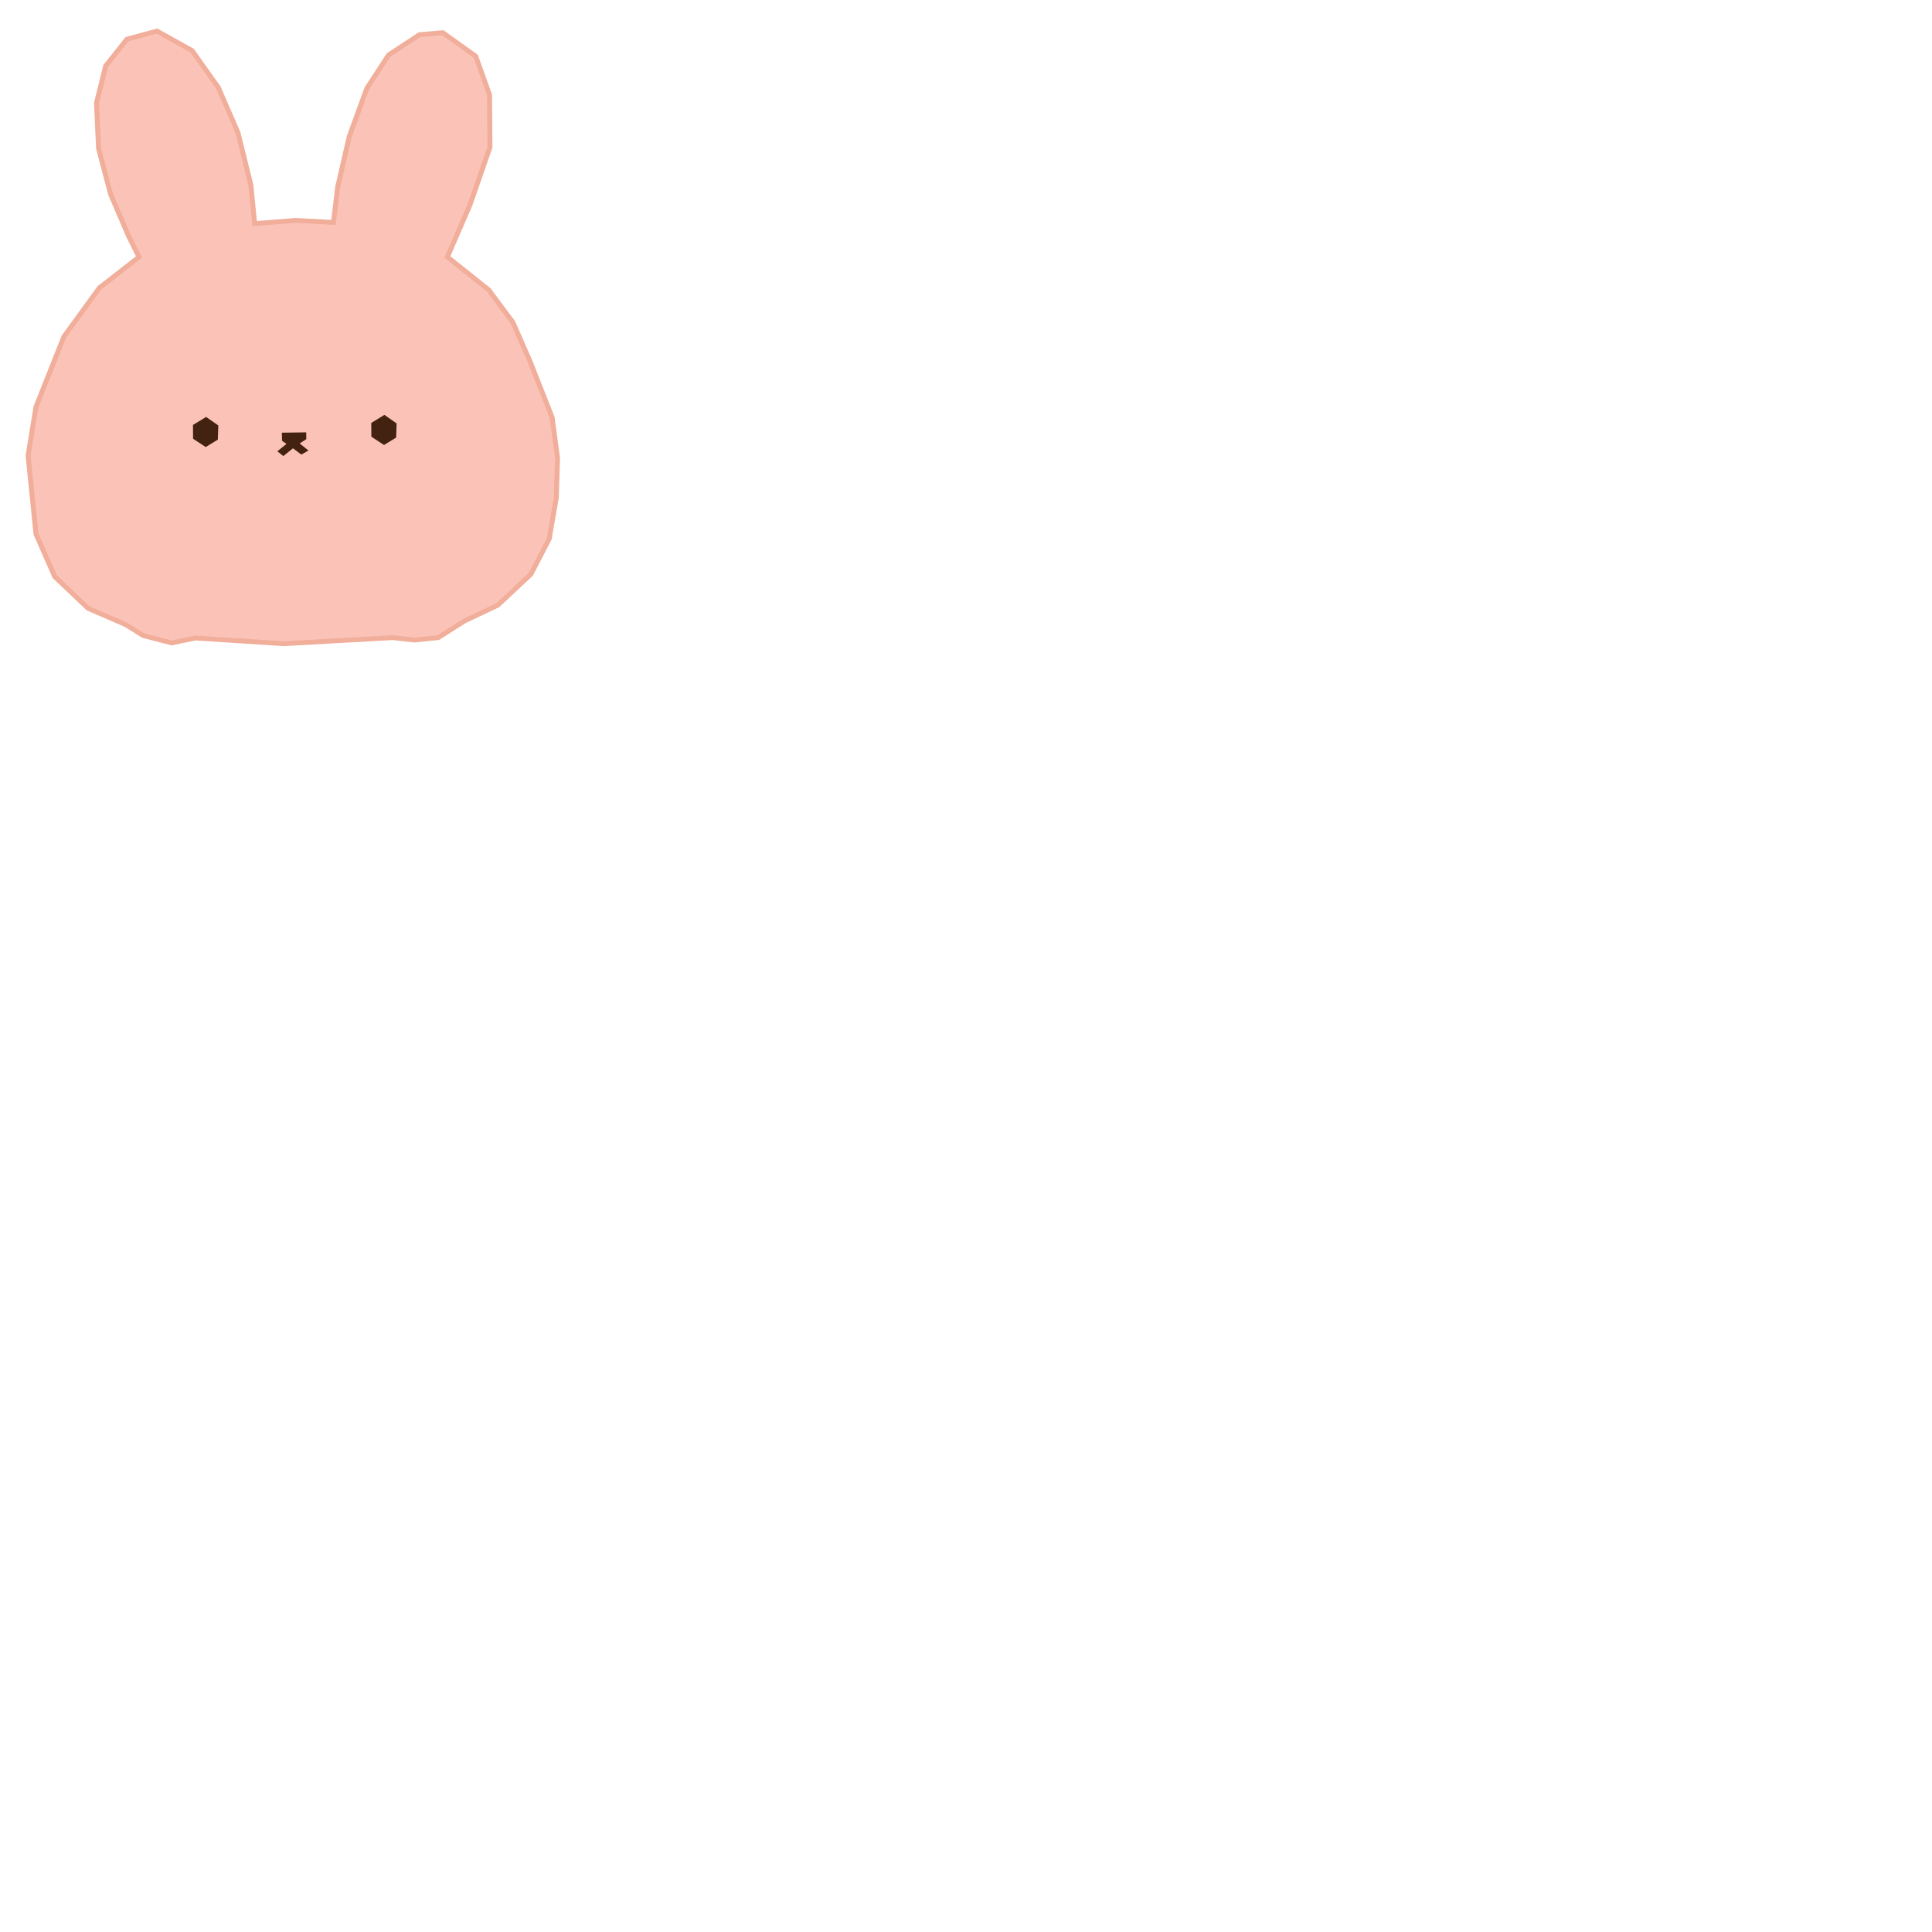
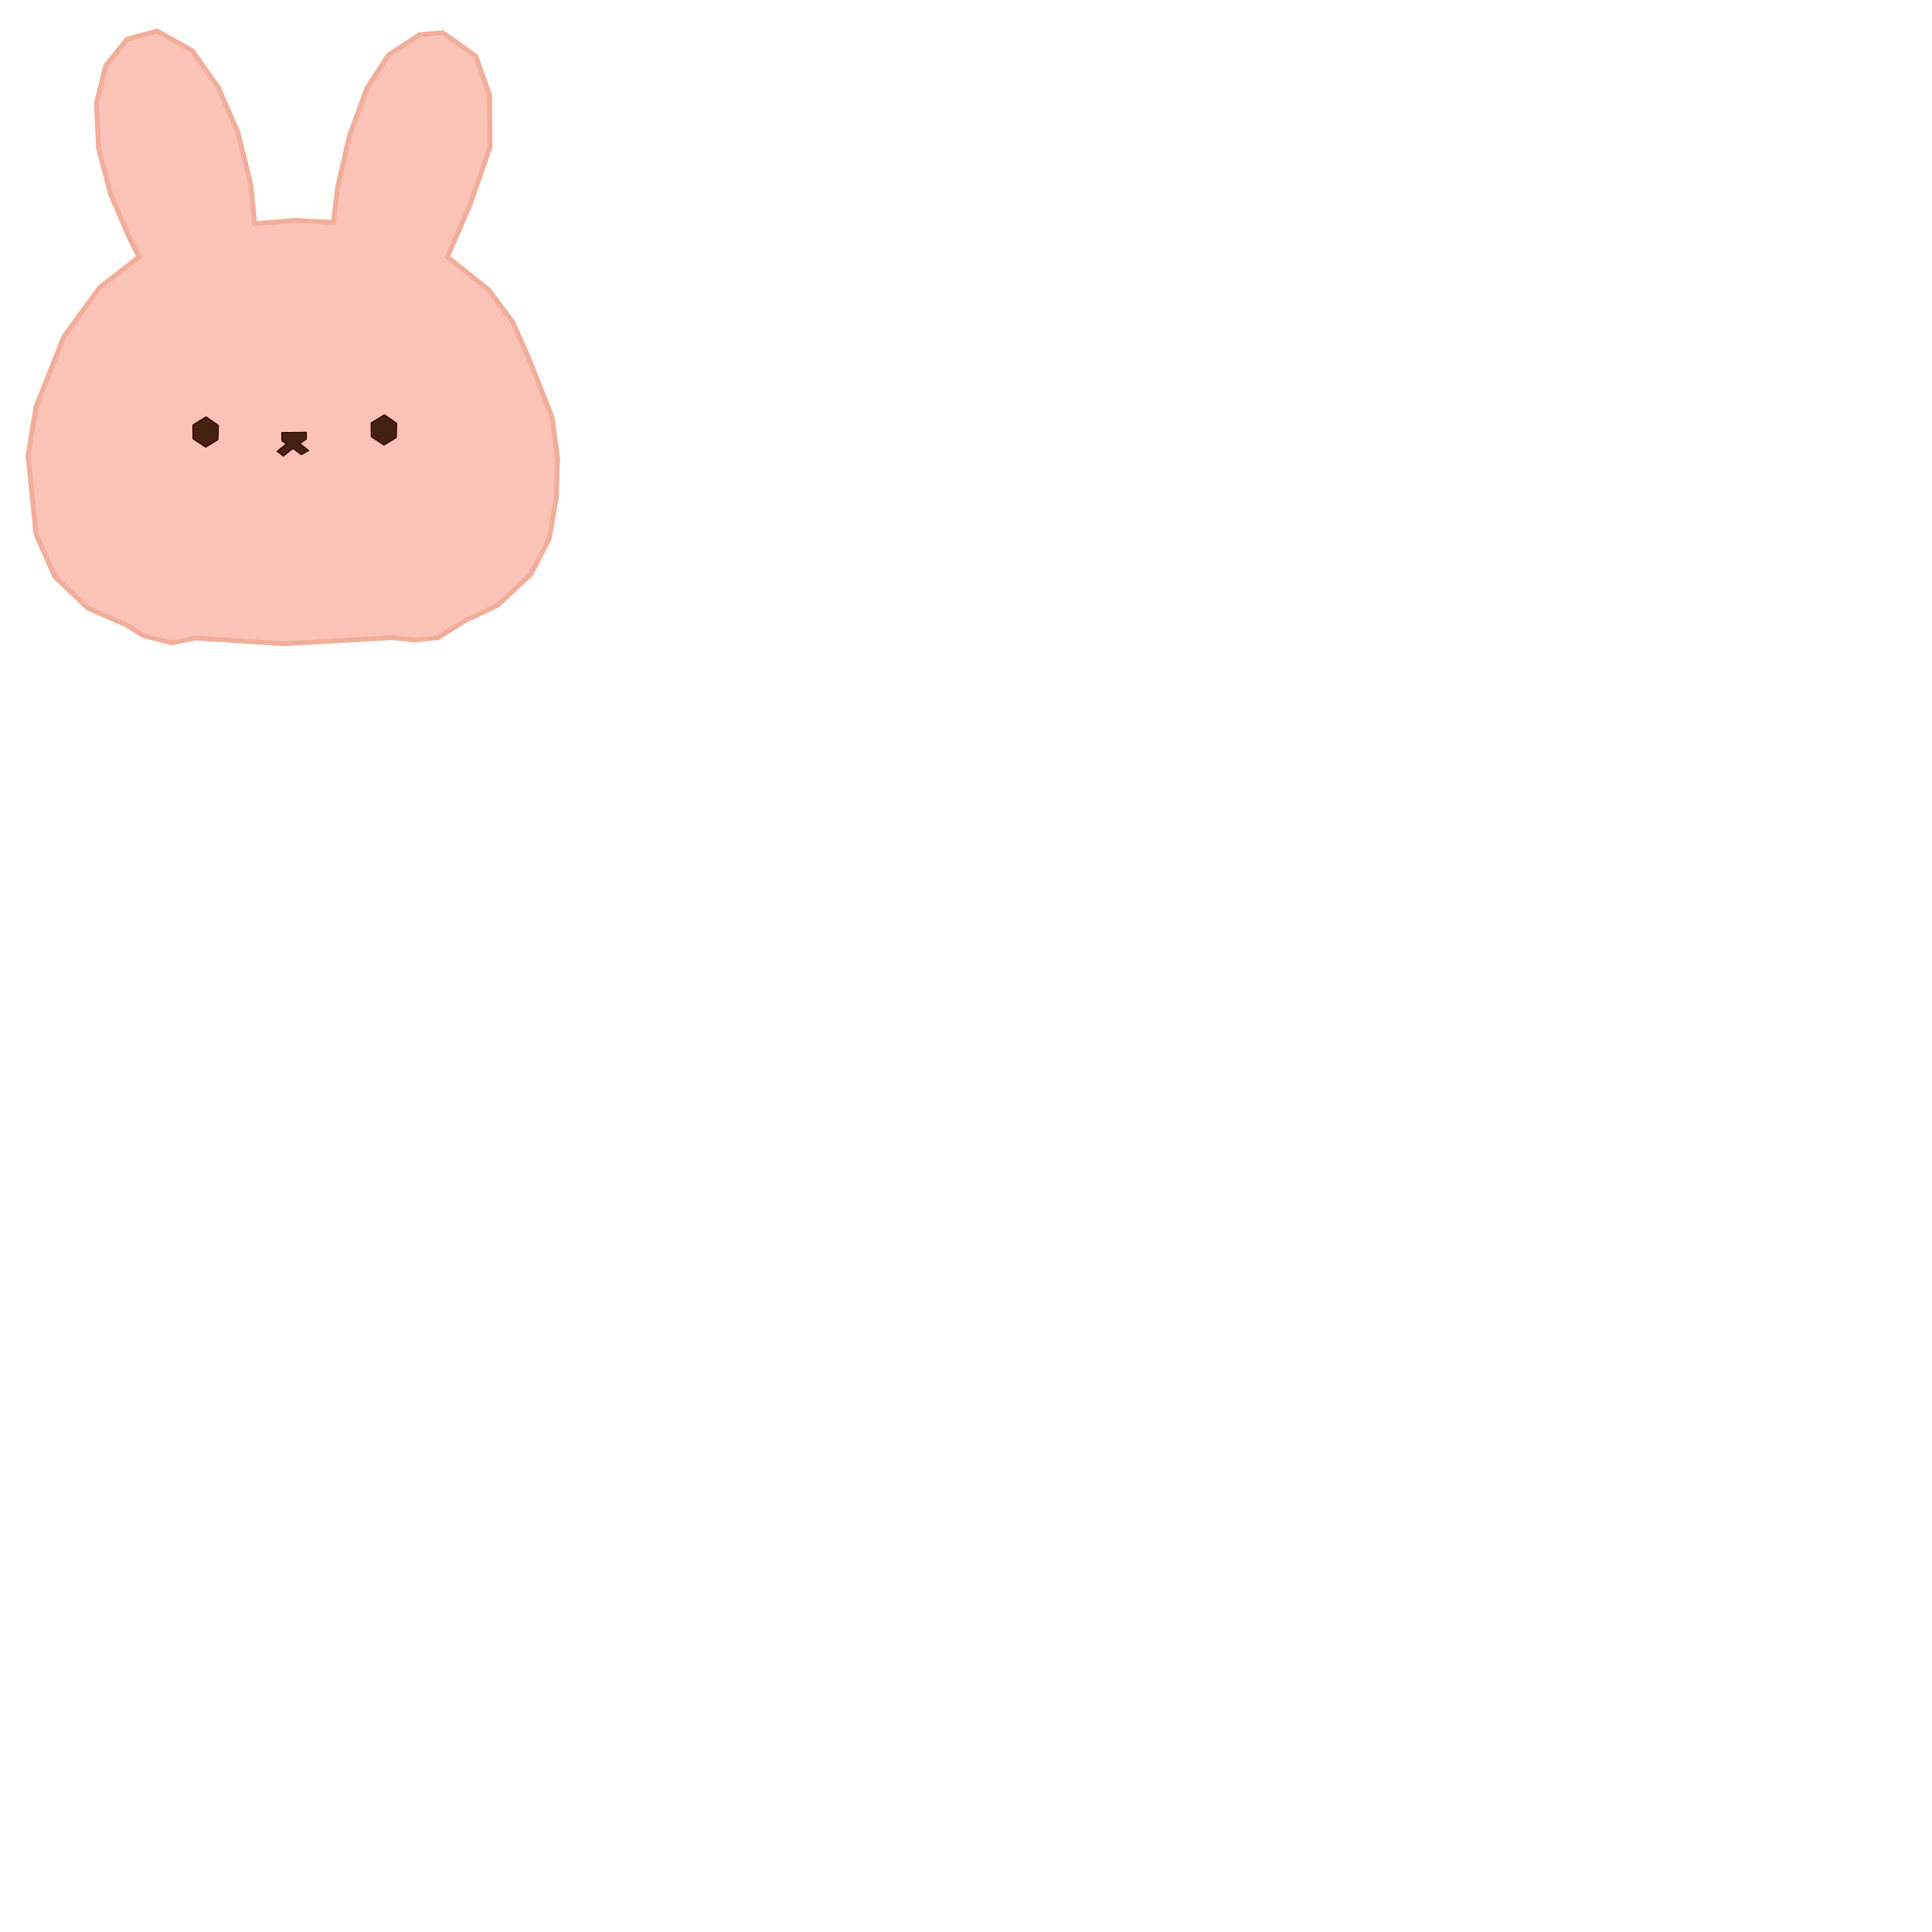
<svg xmlns="http://www.w3.org/2000/svg" width="512" height="512" viewBox="0 0 512 512" version="1.1" id="svg1" xml:space="preserve">
  <defs id="defs1" />
  <g id="layer2">
    <g id="g3" transform="matrix(0.3290264,0,0,0.3203754,-11.35702,9.41814)">
      <path style="fill:#fbc3b8;fill-opacity:1;stroke:#f1ae9a;stroke-width:4;stroke-dasharray:none;stroke-opacity:1" d="m 272.536,152.903 -32.933,2.688 -3.024,-31.925 L 226.161,80.316 210.367,43.014 189.196,12.434 160.968,-3.697 136.772,3.024 119.634,25.204 l -7.393,30.581 1.68,37.638 9.745,37.974 14.786,35.285 8.065,16.466 -31.925,25.54 -28.564,40.326 -22.515,58.137 -6.385,40.326 6.385,64.858 15.122,35.285 26.884,26.212 30.244,13.442 14.114,9.073 22.851,6.049 19.155,-4.033 71.242,4.705 87.709,-5.041 17.475,2.016 19.155,-2.016 21.171,-13.778 26.884,-13.106 26.548,-25.54 14.786,-29.236 5.713,-33.941 1.008,-32.933 -4.369,-33.605 -17.811,-46.375 -13.778,-32.261 -19.491,-26.884 -33.269,-27.22 18.147,-43.014 16.13,-47.719 -0.336,-43.35 L 417.709,17.139 391.162,-2.352 372.343,-0.672 347.475,16.13 330.001,43.686 l -14.114,39.654 -9.409,42.006 -3.361,29.236 z" id="path1" />
-       <g id="g4" style="display:inline">
-         <path style="fill:#442211;fill-opacity:1;stroke:#370505;stroke-width:0;stroke-dasharray:none;stroke-opacity:1" d="m 200.516,315.476 9.84,7.053 -0.373,11.712 -9.779,6.156 -10.183,-6.87 -0.077,-11.395 z" id="path2-7" />
-         <path style="fill:#442211;fill-opacity:1;stroke:#370505;stroke-width:0;stroke-dasharray:none;stroke-opacity:1" d="m 261.547,328.515 0.141,6.746 3.584,2.53 -7.378,6.114 4.849,3.935 7.73,-6.395 6.746,5.2 5.762,-3.373 -7.097,-5.832 5.341,-3.584 -0.07,-5.622 z" id="path3" />
-         <path style="fill:#442211;fill-opacity:1;stroke:#370505;stroke-width:0;stroke-dasharray:none;stroke-opacity:1" d="m 344.125,313.78 9.84,7.053 -0.373,11.712 -9.779,6.156 -10.183,-6.87 -0.077,-11.395 z" id="path2" />
+       <g id="g1">
+         <path style="fill:#442211;fill-opacity:1;stroke:#370505;stroke-width:1.001;stroke-dasharray:none;stroke-opacity:1" d="m 200.516,315.476 9.84,7.053 -0.373,11.712 -9.779,6.156 -10.183,-6.87 -0.077,-11.395 z" id="path2-7" />
+         <path style="fill:#442211;fill-opacity:1;stroke:#370505;stroke-width:1.001;stroke-dasharray:none;stroke-opacity:1" d="m 261.547,328.515 0.141,6.746 3.584,2.53 -7.378,6.114 4.849,3.935 7.73,-6.395 6.746,5.2 5.762,-3.373 -7.097,-5.832 5.341,-3.584 -0.07,-5.622 z" id="path3" />
+         <path style="fill:#442211;fill-opacity:1;stroke:#370505;stroke-width:1.001;stroke-dasharray:none;stroke-opacity:1" d="m 344.125,313.78 9.84,7.053 -0.373,11.712 -9.779,6.156 -10.183,-6.87 -0.077,-11.395 z" id="path2" />
      </g>
    </g>
  </g>
</svg>
